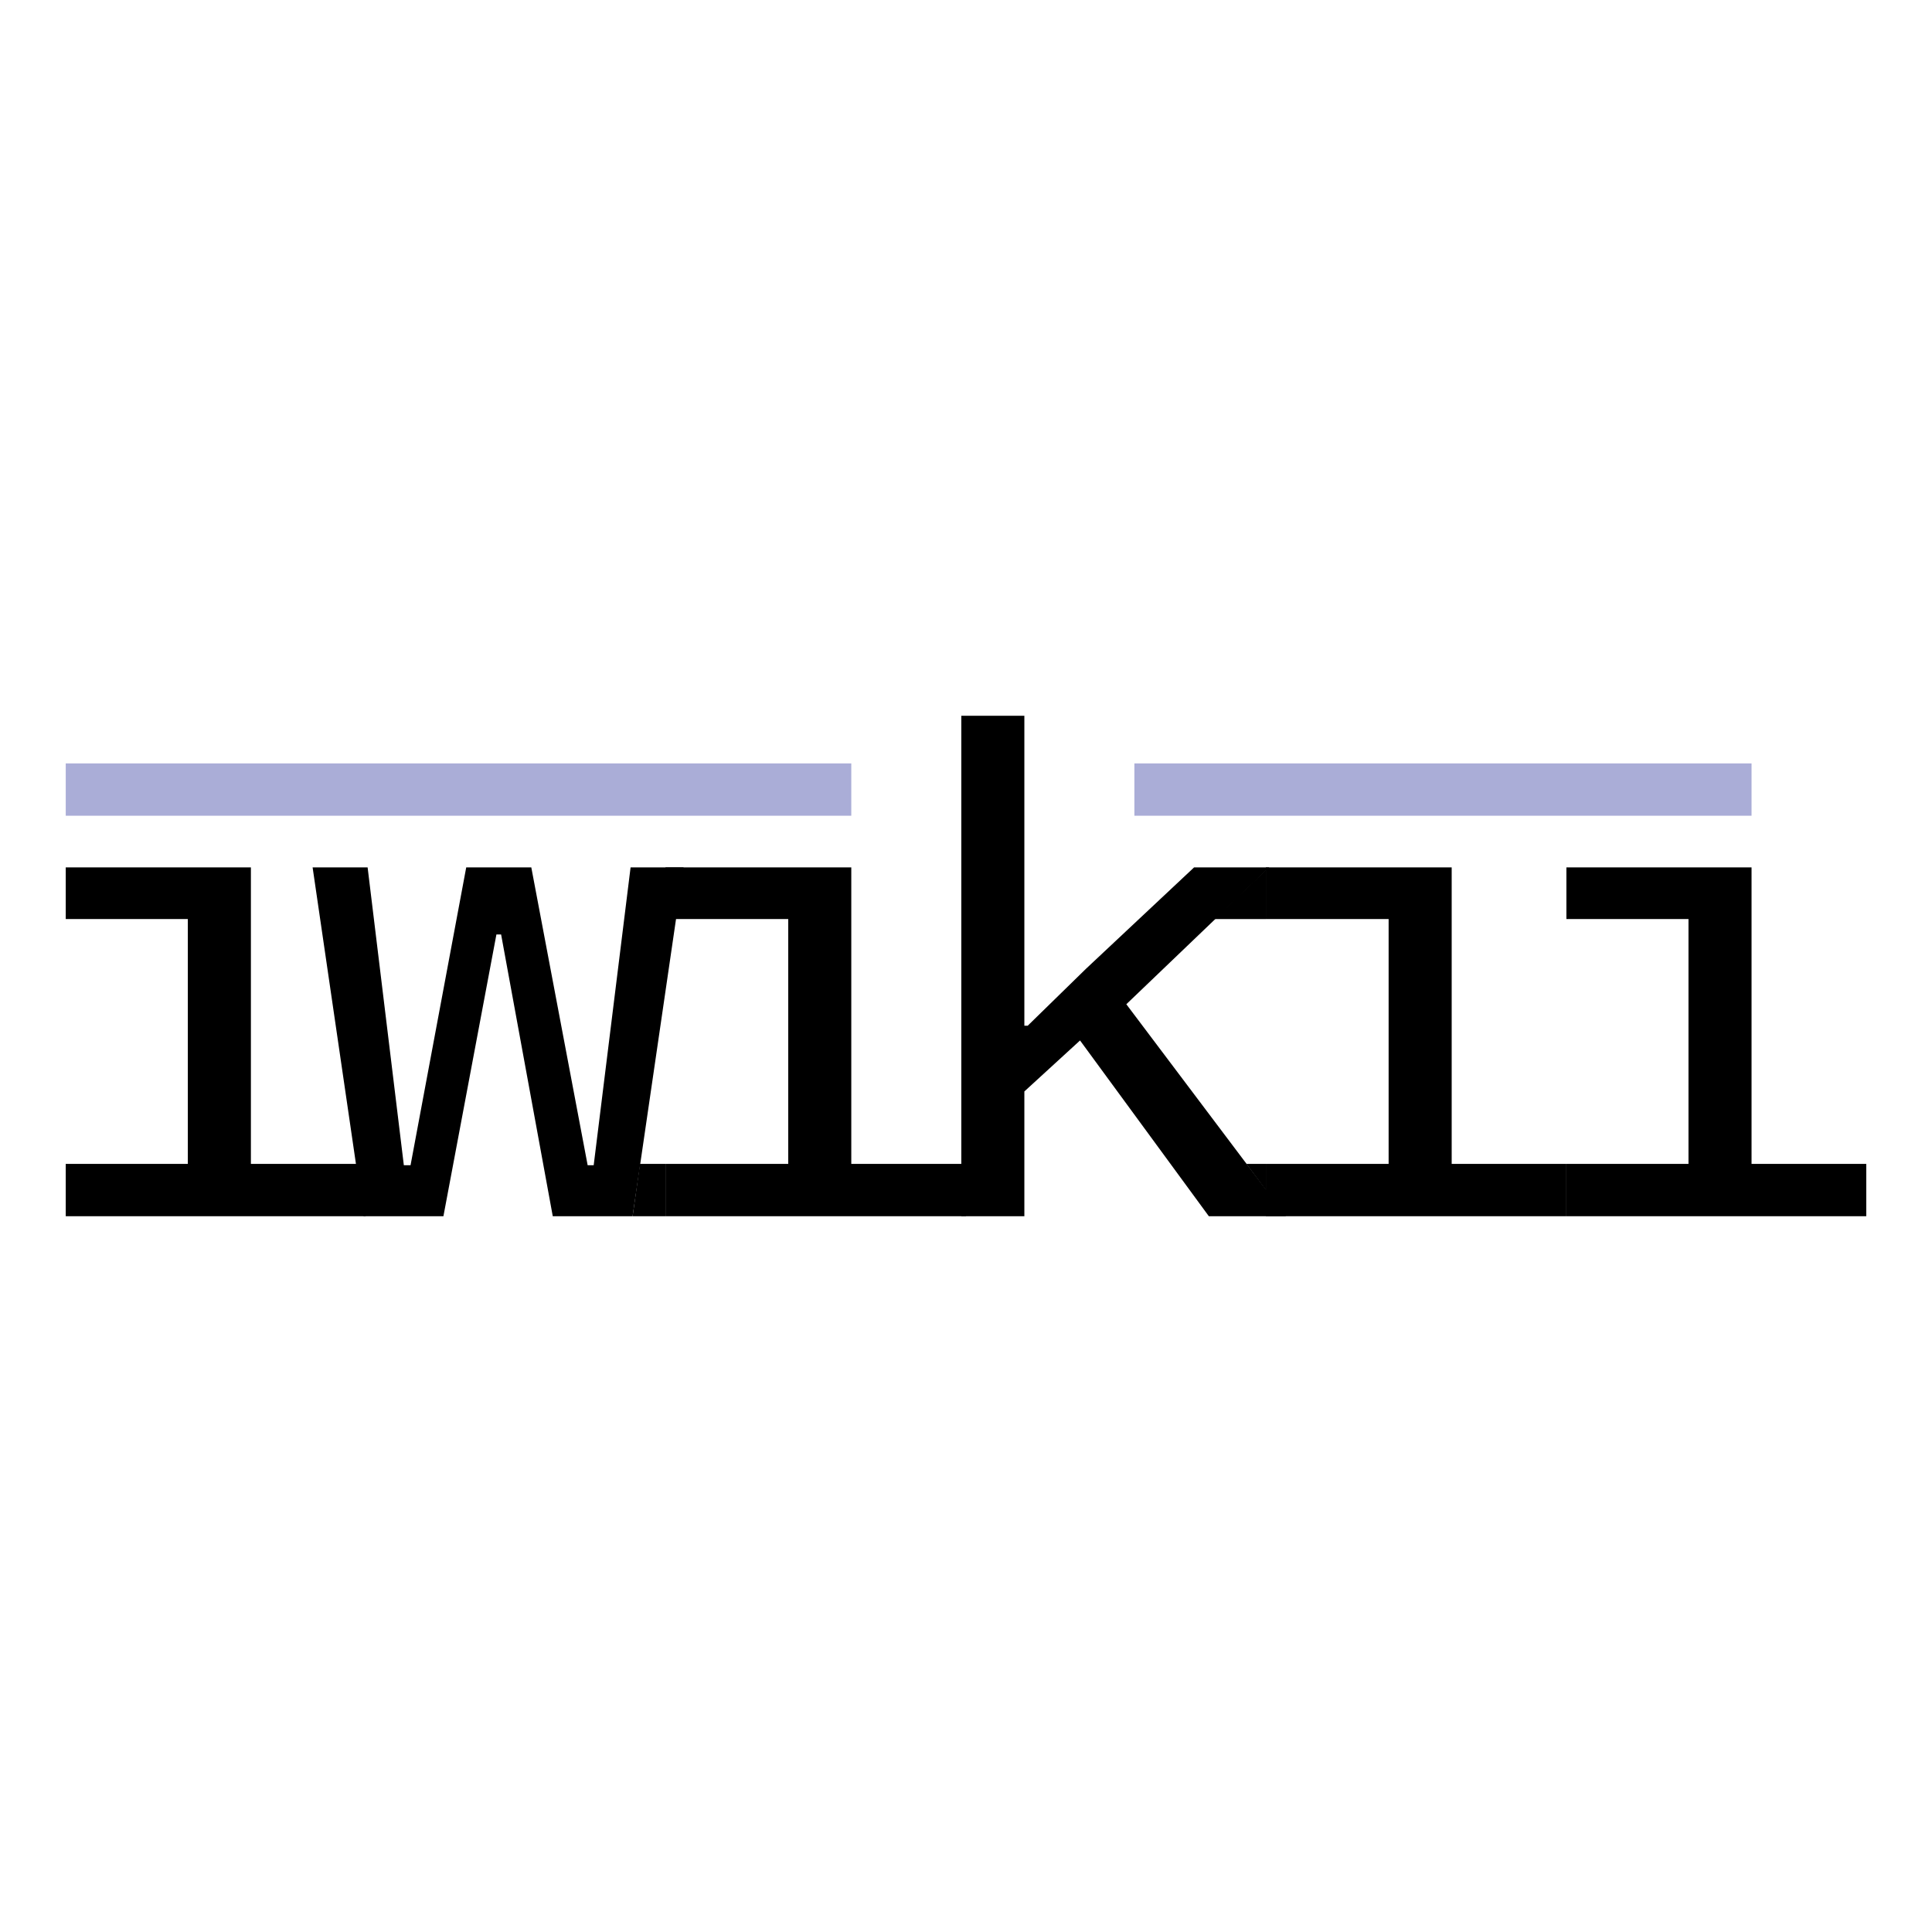
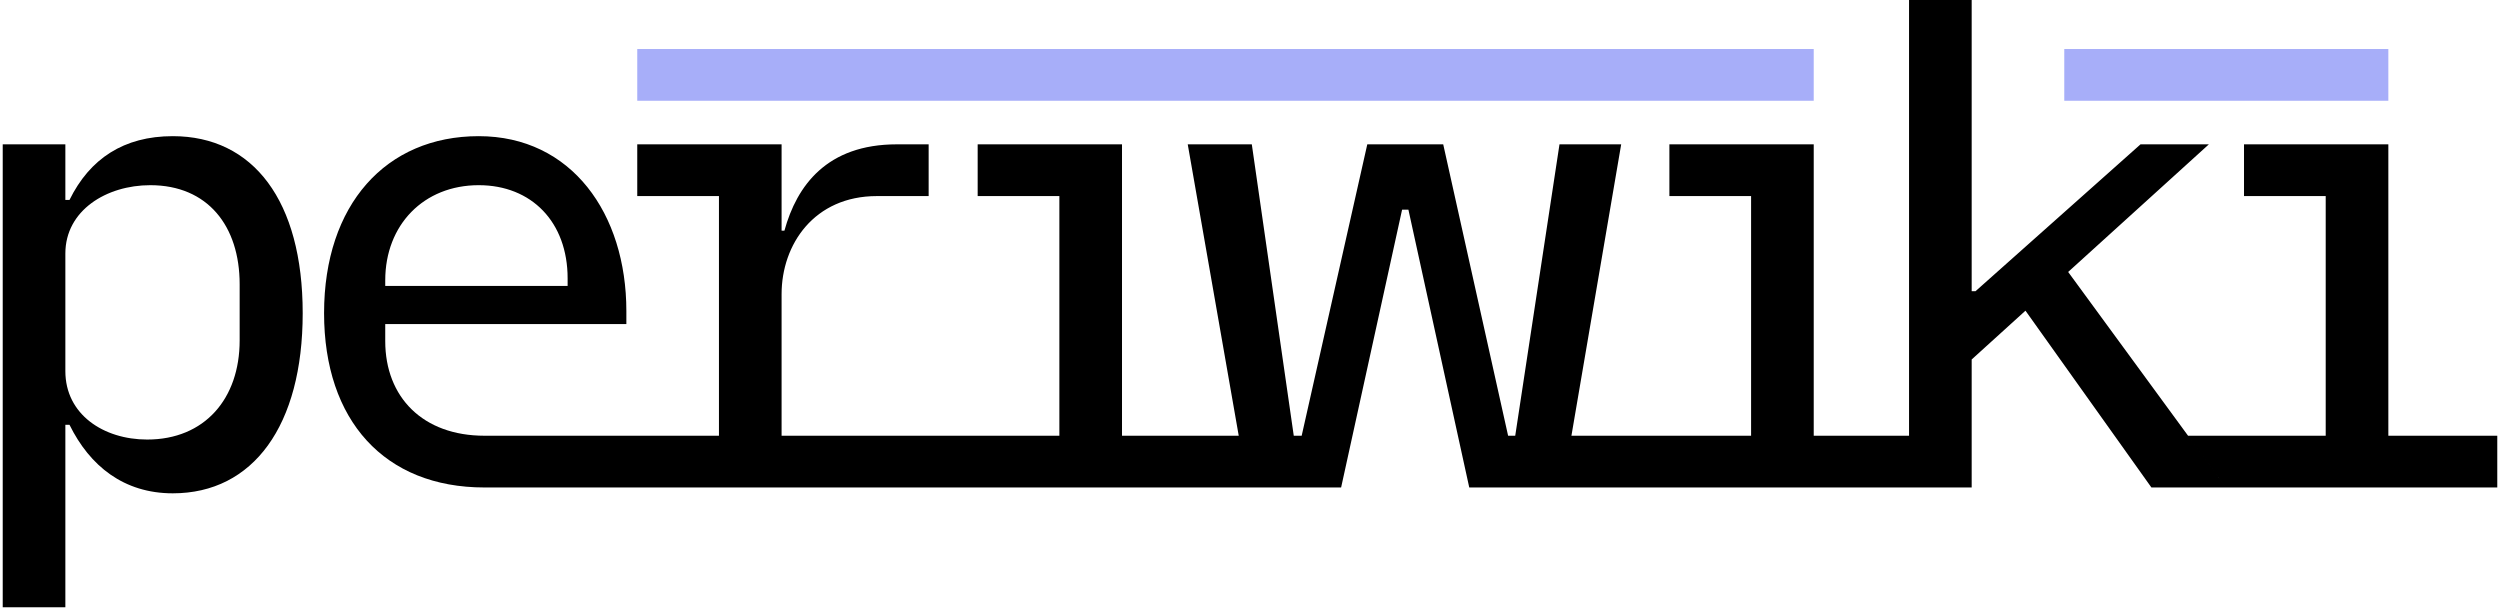
- <svg xmlns="http://www.w3.org/2000/svg" version="1.1" id="Layer_1" x="0px" y="0px" viewBox="0 0 288 288" style="enable-background:new 0 0 288 288;" xml:space="preserve">
-   <style type="text/css">
- 	.st0{fill:#AAADD7;}
- </style>
-   <polygon points="9.8,173.5 28,173.5 28,137 9.8,137 9.8,129.3 37.4,129.3 37.4,173.5 54.5,173.5 54.5,181.3 9.8,181.3 " />
-   <path d="M46.6,129.3h8.2l5.4,44.4h1l8.3-44.4h9.7l8.4,44.4h0.9l5.5-44.4h7.9l-7.6,52H82.4l-7.7-42H74l-7.9,42H54.2L46.6,129.3z" />
-   <polygon points="99.2,173.5 117.5,173.5 117.5,137 99.2,137 99.2,129.3 126.9,129.3 126.9,173.5 144,173.5 144,181.3 99.2,181.3 " />
-   <path d="M143.3,106.7h9.4v46.2h0.5l8.7-8.5l16.1-15.1h11.2l-21.3,20.4l23.8,31.6h-11.5l-19.2-26.2l-8.3,7.6v18.6h-9.4V106.7z" />
-   <polygon points="188.7,173.5 207,173.5 207,137 188.7,137 188.7,129.3 216.4,129.3 216.4,173.5 233.5,173.5 233.5,181.3   188.7,181.3 " />
-   <polygon points="233.5,173.5 251.7,173.5 251.7,137 233.5,137 233.5,129.3 261.1,129.3 261.1,173.5 278.2,173.5 278.2,181.3   233.5,181.3 " />
-   <polyline points="188.7,173.5 185.8,173.5 188.7,177.4 " />
-   <polyline points="188.7,137 181,137 188.7,129.7 " />
-   <polyline points="99.2,173.5 95.4,173.5 94.3,181.3 99.2,181.3 " />
-   <rect x="9.8" y="113.8" class="st0" width="117.1" height="7.8" />
-   <rect x="169.1" y="113.8" class="st0" width="92" height="7.8" />
+ <svg xmlns="http://www.w3.org/2000/svg" width="100%" height="100%" viewBox="0 0 3825 930" version="1.1" xml:space="preserve" style="fill-rule:evenodd;clip-rule:evenodd;stroke-linejoin:round;stroke-miterlimit:2;">
+   <rect id="Artboard1" x="0" y="0" width="3825" height="929.167" style="fill:none;" />
+   <clipPath id="_clip1">
+     <rect x="0" y="0" width="3825" height="929.167" />
+   </clipPath>
+   <g clip-path="url(#_clip1)">
+     <path d="M4.167,929.167l95.833,-0l-0,-279.241l6.347,-0c31.005,63.009 83.012,104.855 158.022,104.855c123.018,0 198.763,-103.59 198.763,-275.614c0,-172.025 -75.745,-270.834 -198.763,-270.834c-75.01,0 -127.017,34.535 -158.022,97.544l-6.347,0l0,-85.044l-95.833,0l-0,708.334Zm221.041,-256.666c-67.01,0 -125.208,-38.578 -125.208,-104.587l-0,-180.025c-0,-66.01 62.896,-104.556 129.905,-104.556c88.013,0 136.762,62.55 136.762,151.562l-0,86.012c-0,89.013 -53.447,151.594 -141.459,151.594Z" style="fill-rule:nonzero;" />
+     <path d="M1508.36,658.927l-0,77.011l-0,-77.011Z" />
+     <path d="M2775,75l-1800,0l0,79.167l1800,-0" style="fill:#a7aef9;" />
+     <path d="M3041.48,152.655l274.616,-0" style="fill:none;" />
+     <path d="M3158.33,154.167l495.834,-0l-0,-79.167l-495.834,0" style="fill:#a7aef9;" />
+     <path d="M3316.1,75.644l-274.616,-0" style="fill:none;" />
+     <path d="M2247.96,745.833l768.71,0l-0,-195.833l82.302,-74.653l192.694,270.486l114.016,0l-241.389,-329.735l215.272,-195.265l-104.562,0l-252.488,224.732l-5.845,-0l-0,-445.565l-95.834,0l0,666.667l-145.833,-0l-0,-445.834l-220.833,0l-0,79.167l125,0l-0,366.667l-274.891,-0l-13.519,79.166l89.65,-525l-94.393,0l-67.716,445.834l-10.892,-0l-99.287,-445.834l-116.177,0l-100.39,445.834l-12.102,-0l-64.193,-445.834l-98.023,0l91.875,525l142.8,0l93.281,-425l9.681,0l93.086,425Zm1157.72,0l415.154,0l0,-79.166l-166.666,-0l-0,-445.834l-220.834,0l0,79.167l125,0l0,366.667l-210.61,-0l57.956,79.166Zm-2664.47,0l1167.9,0l-13.854,-79.166l-178.588,-0l-0,-445.834l-220.834,0l0,79.167l125,0l0,366.667l-425,-0l0,-216.667c0,-76.011 49.82,-150 145.834,-150l79.166,0l0,-79.167l-48.638,0c-107.015,0 -153.022,63.041 -172.024,132.051l-4.338,-0l0,-132.051l-220.833,0l-0,79.167l125,0l-0,366.667l-358.794,-0c-94.013,-0 -151.791,-58.747 -151.791,-144.759l0,-26.075l368.918,0l0,-19.932c0,-149.021 -83.877,-267.568 -225.897,-267.568c-142.021,0 -236.603,104.81 -236.603,270.834c0,164.023 92.351,266.666 245.373,266.666Zm-8.77,-462.5c81.011,0 136.019,56.549 136.019,142.561l-0,11.606l-279.04,0l0,-8.606c0,-85.012 59.009,-145.561 143.021,-145.561Z" />
+   </g>
</svg>
